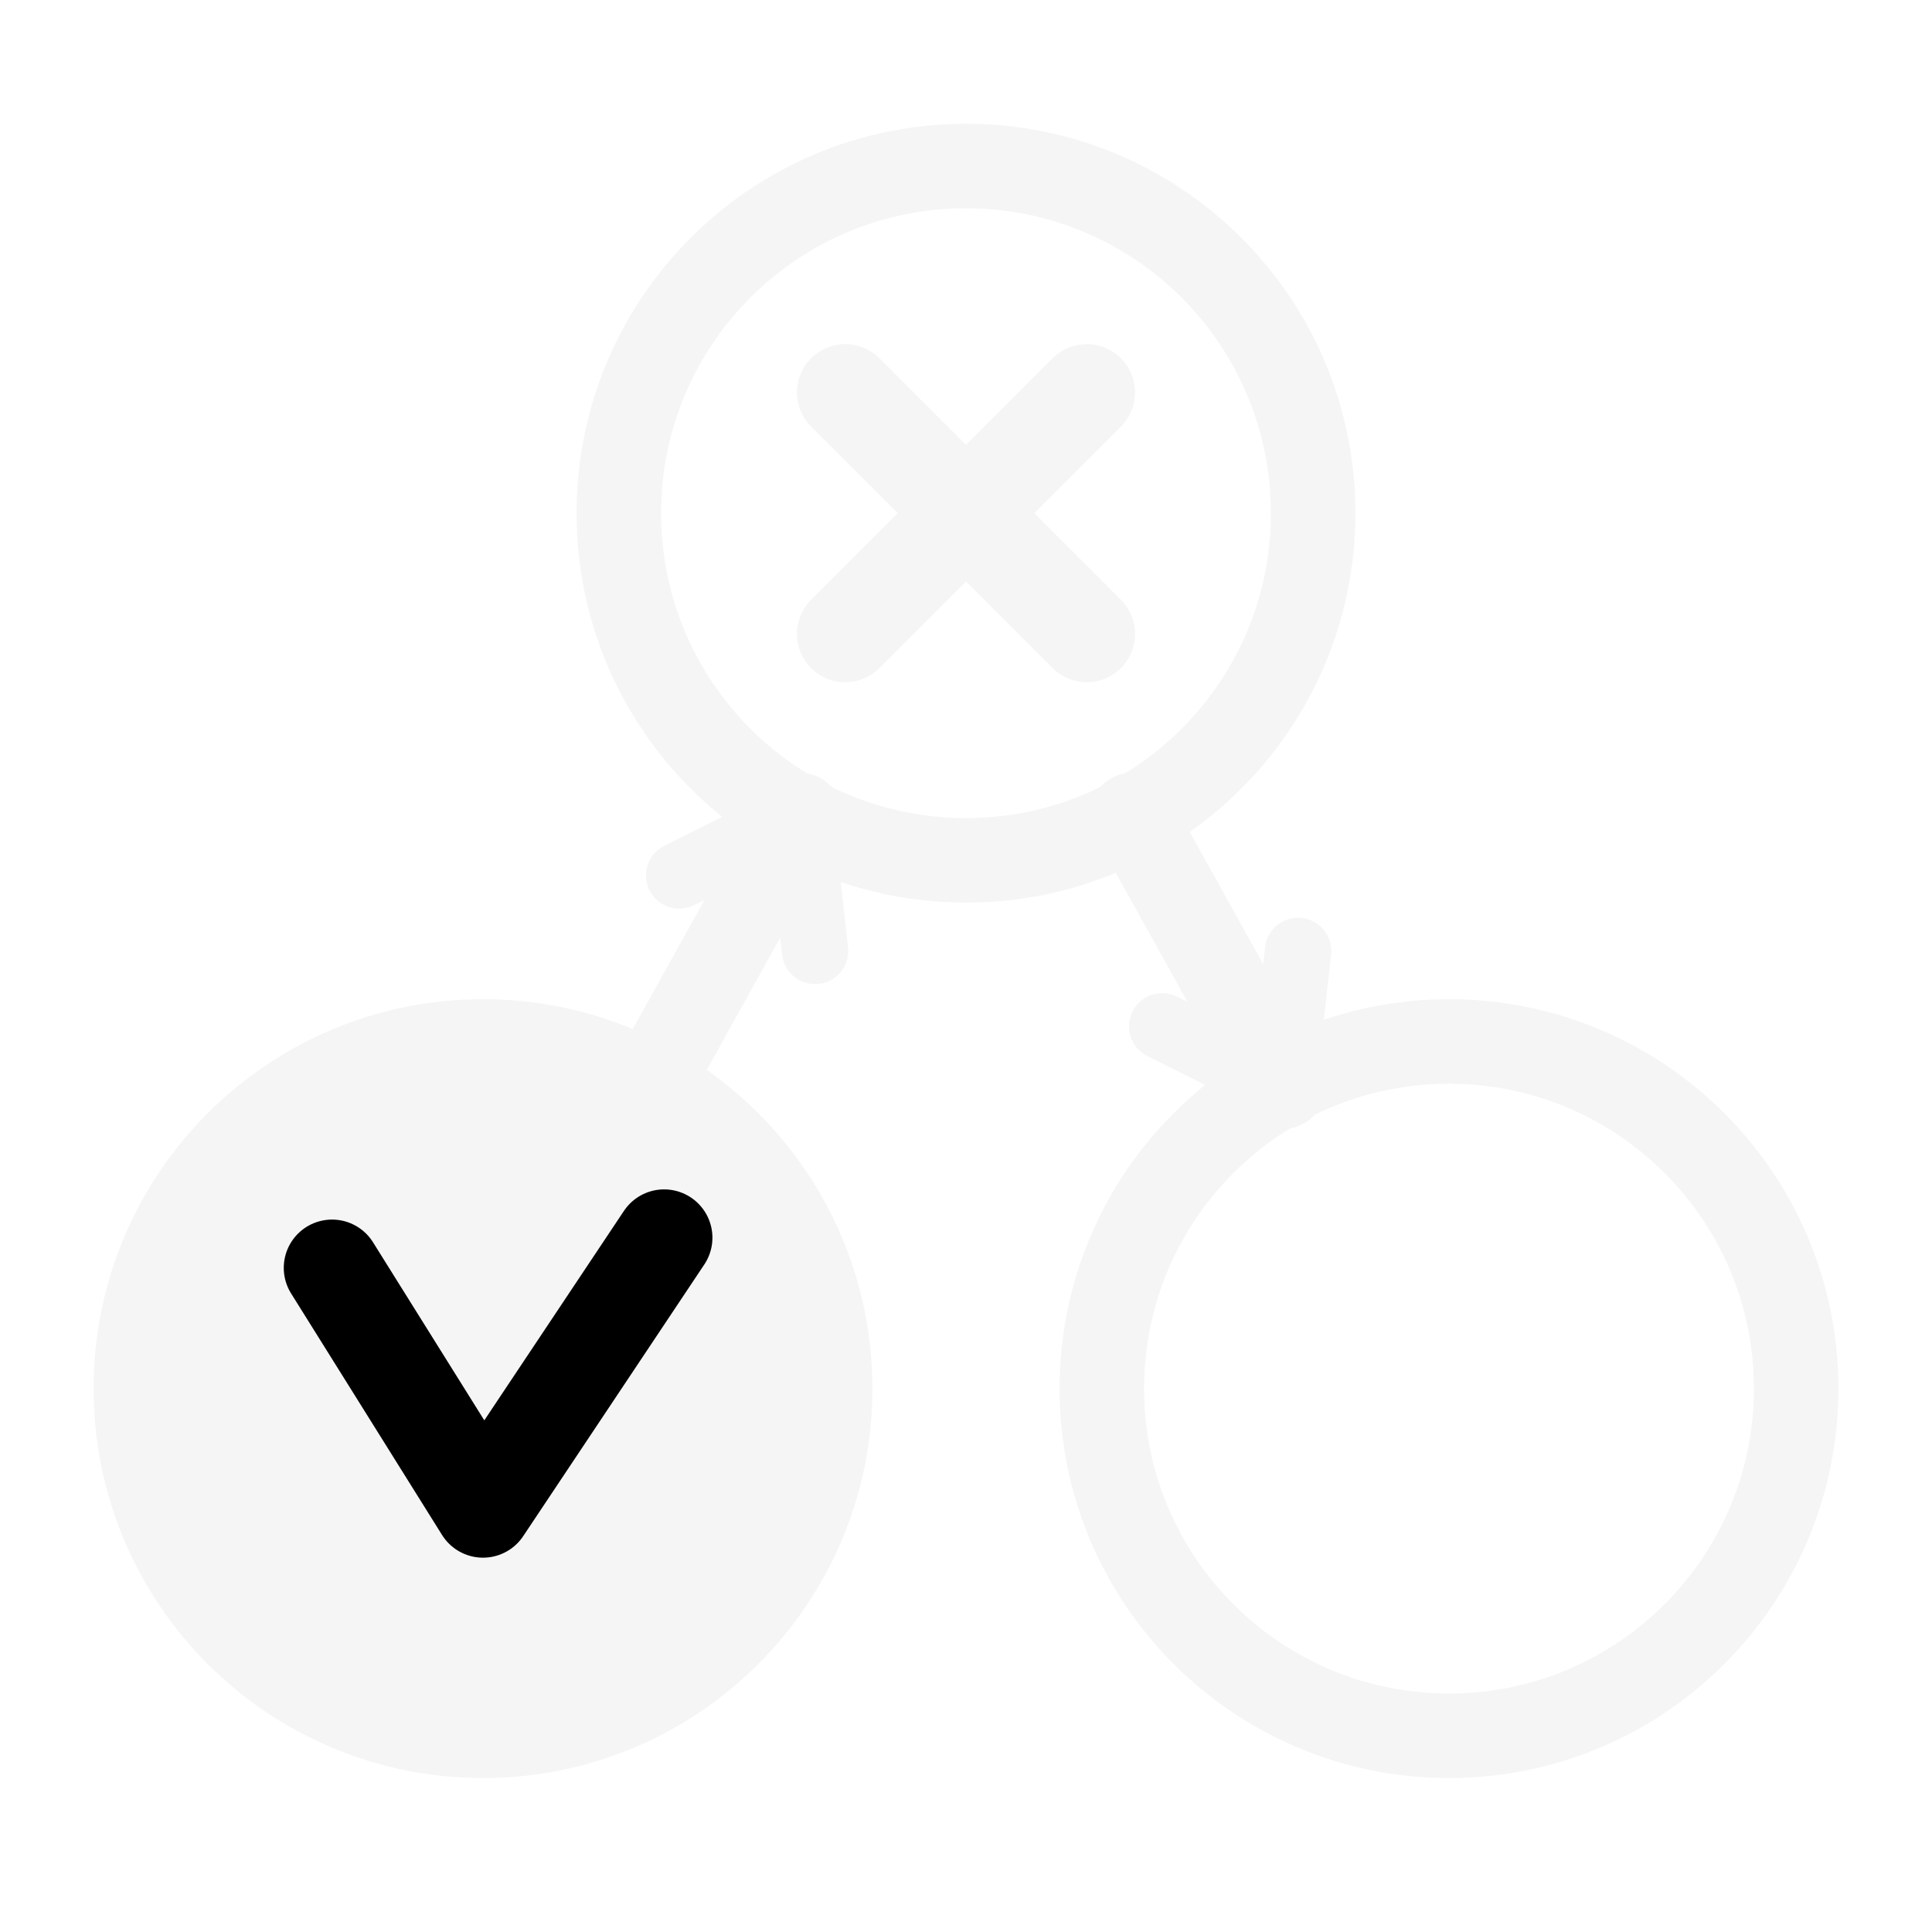
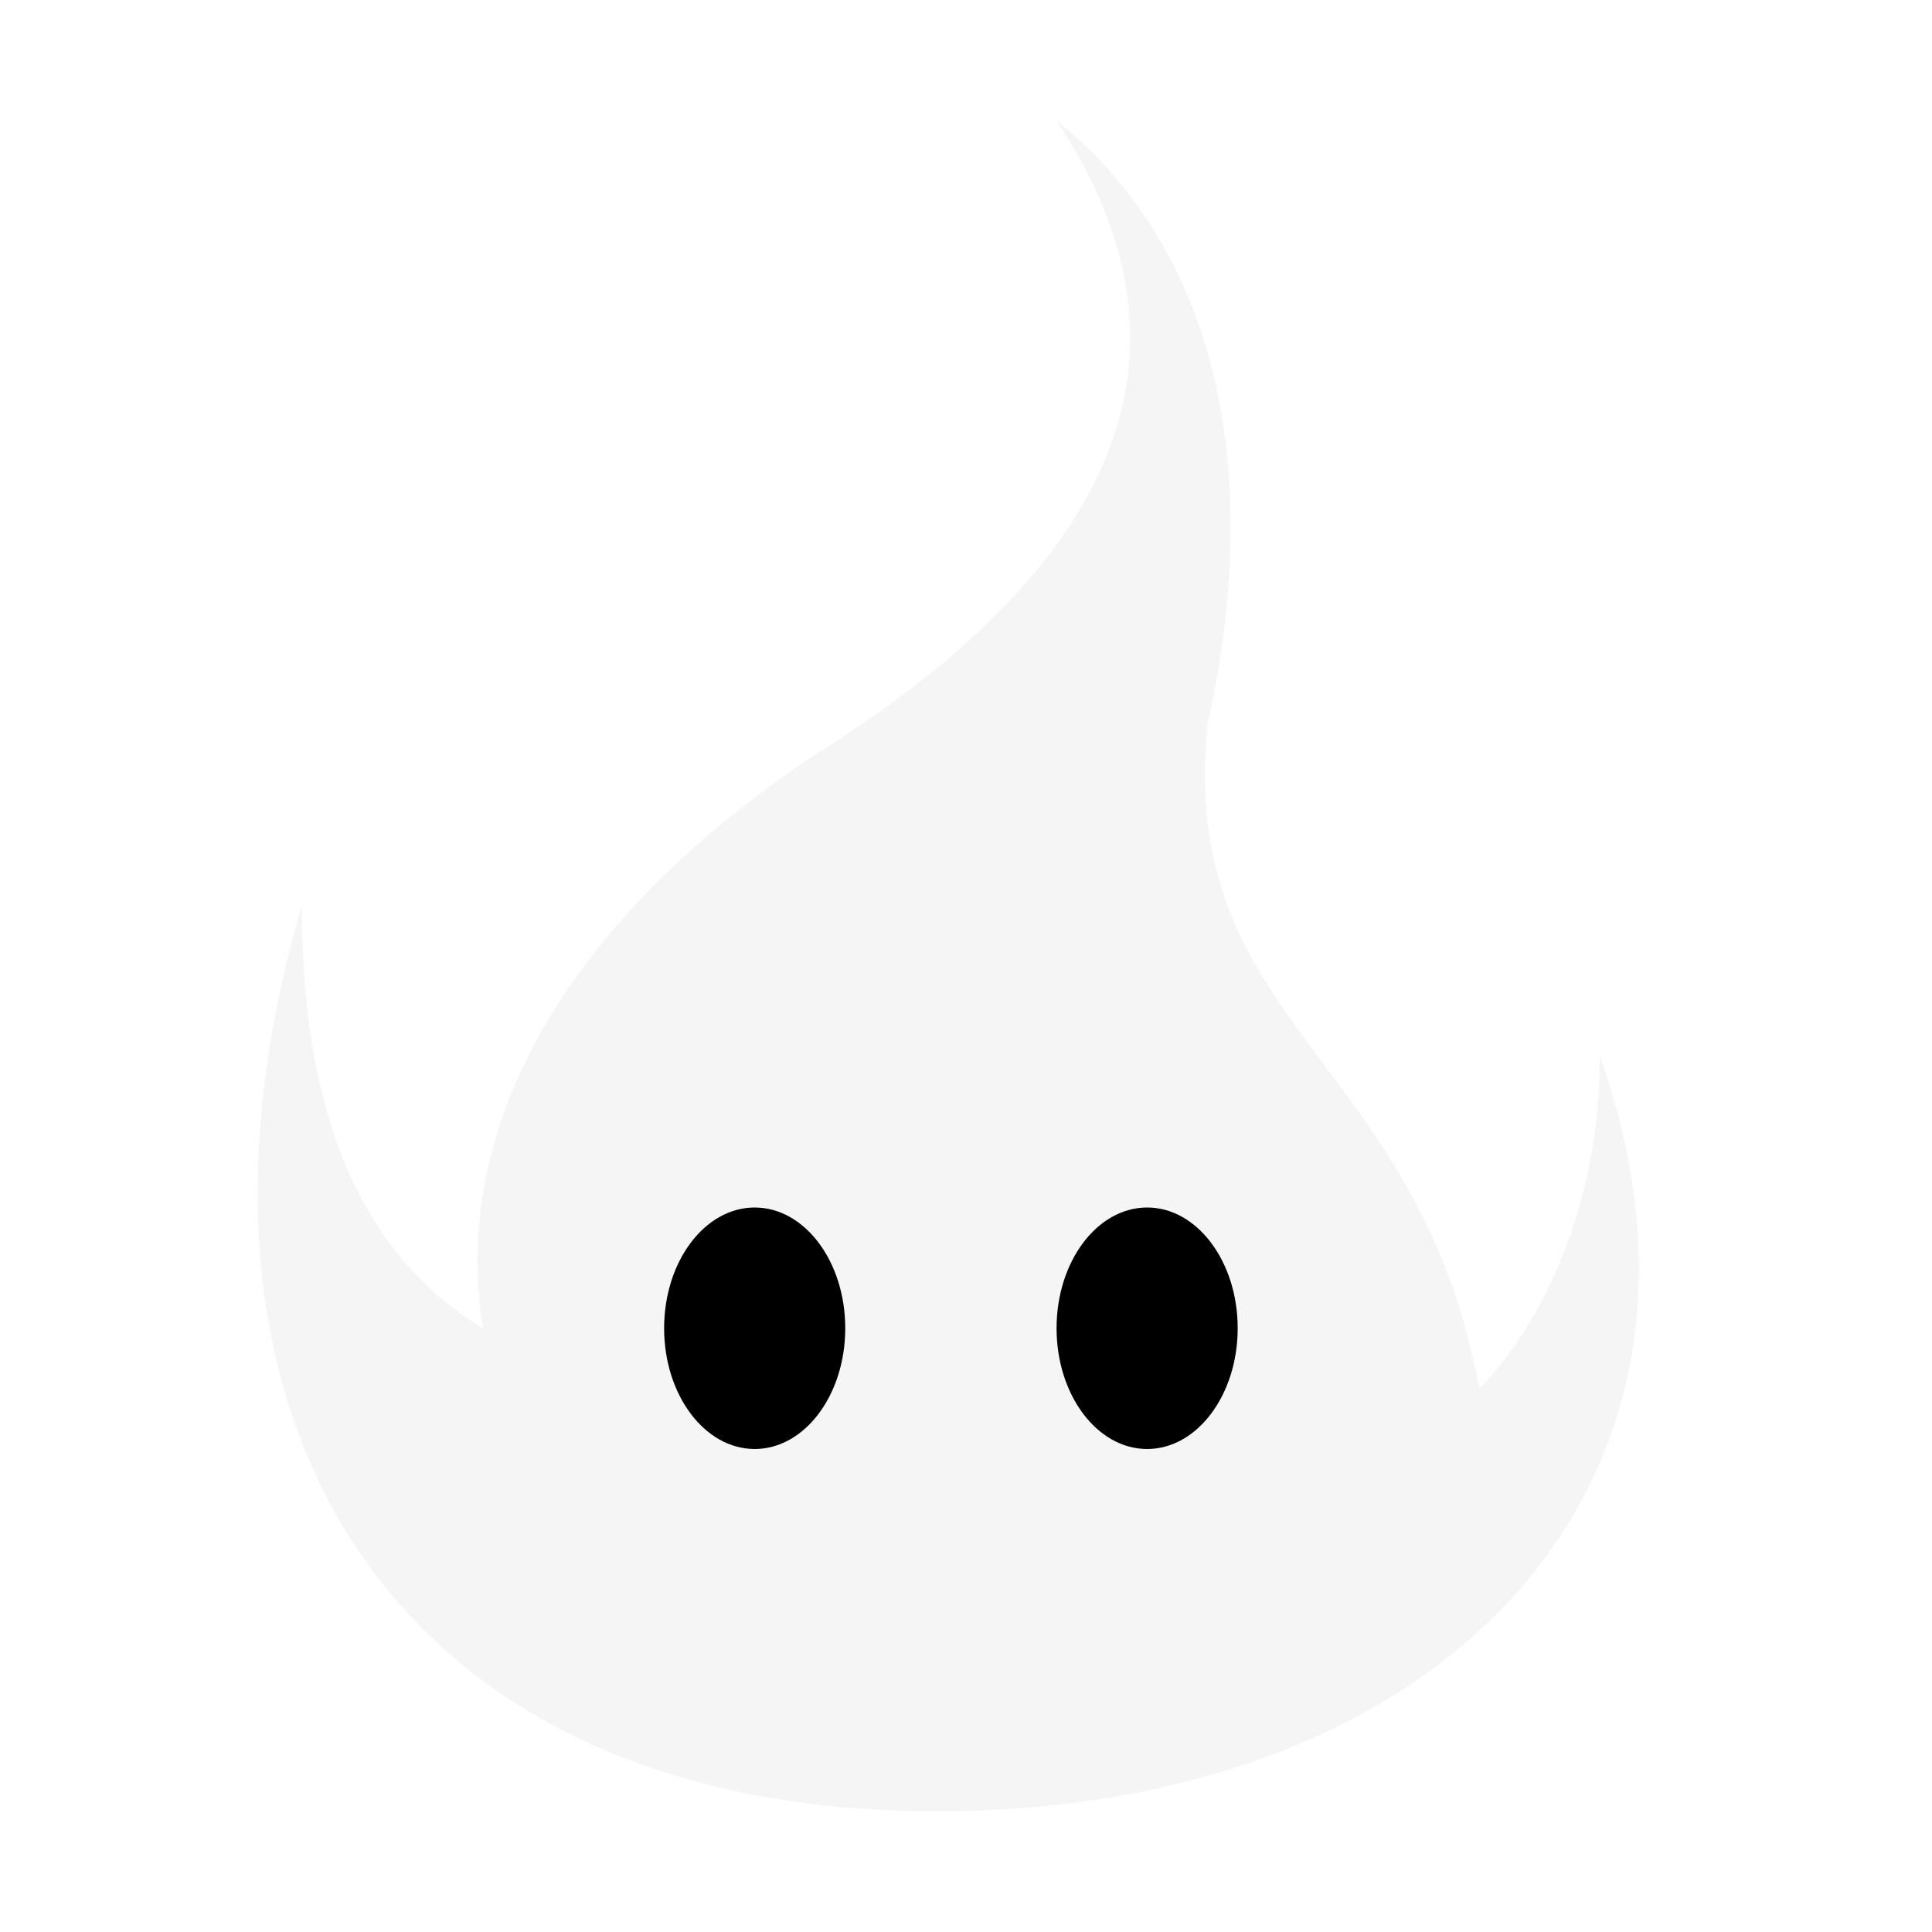
<svg xmlns="http://www.w3.org/2000/svg" viewBox="0 0 64 64" fill="none">
-   <g stroke="#f5f5f5" stroke-width="2.8" stroke-linecap="round" stroke-linejoin="round">
-     <path d="M21.5 36L26.5 27M37.5 27L42.5 36" />
-     <path d="M22.5 29L26.5 27L27 31.5M38.5 34L42.5 36L43 31.5" stroke-width="2.2" />
-     <circle cx="32" cy="17" r="11.5" />
-     <circle cx="48" cy="46" r="11.5" />
-     <circle cx="16" cy="46" r="11.5" fill="#f5f5f5" />
+   <path d="M35 4C41 13 35 20 27 25C18 31 15 38 16 44C11 41 10 35 10 30C5 47 13 60 31 60C48 60 58 49 53 35C53 40 51 44 49 46C47 35 39 34 40 24C42 15 40 8 35 4Z" fill="#f5f5f5" />
+   <g fill="#000000">
+     <ellipse cx="25" cy="44" rx="3" ry="4" />
+     <ellipse cx="38" cy="44" rx="3" ry="4" />
  </g>
-   <path d="M28 13L36 21M36 13L28 21" stroke="#f5f5f5" stroke-width="3.2" stroke-linecap="round" />
-   <path d="M11 42L16 50L22 41" stroke="#000000" stroke-width="3.2" stroke-linecap="round" stroke-linejoin="round" />
</svg>
